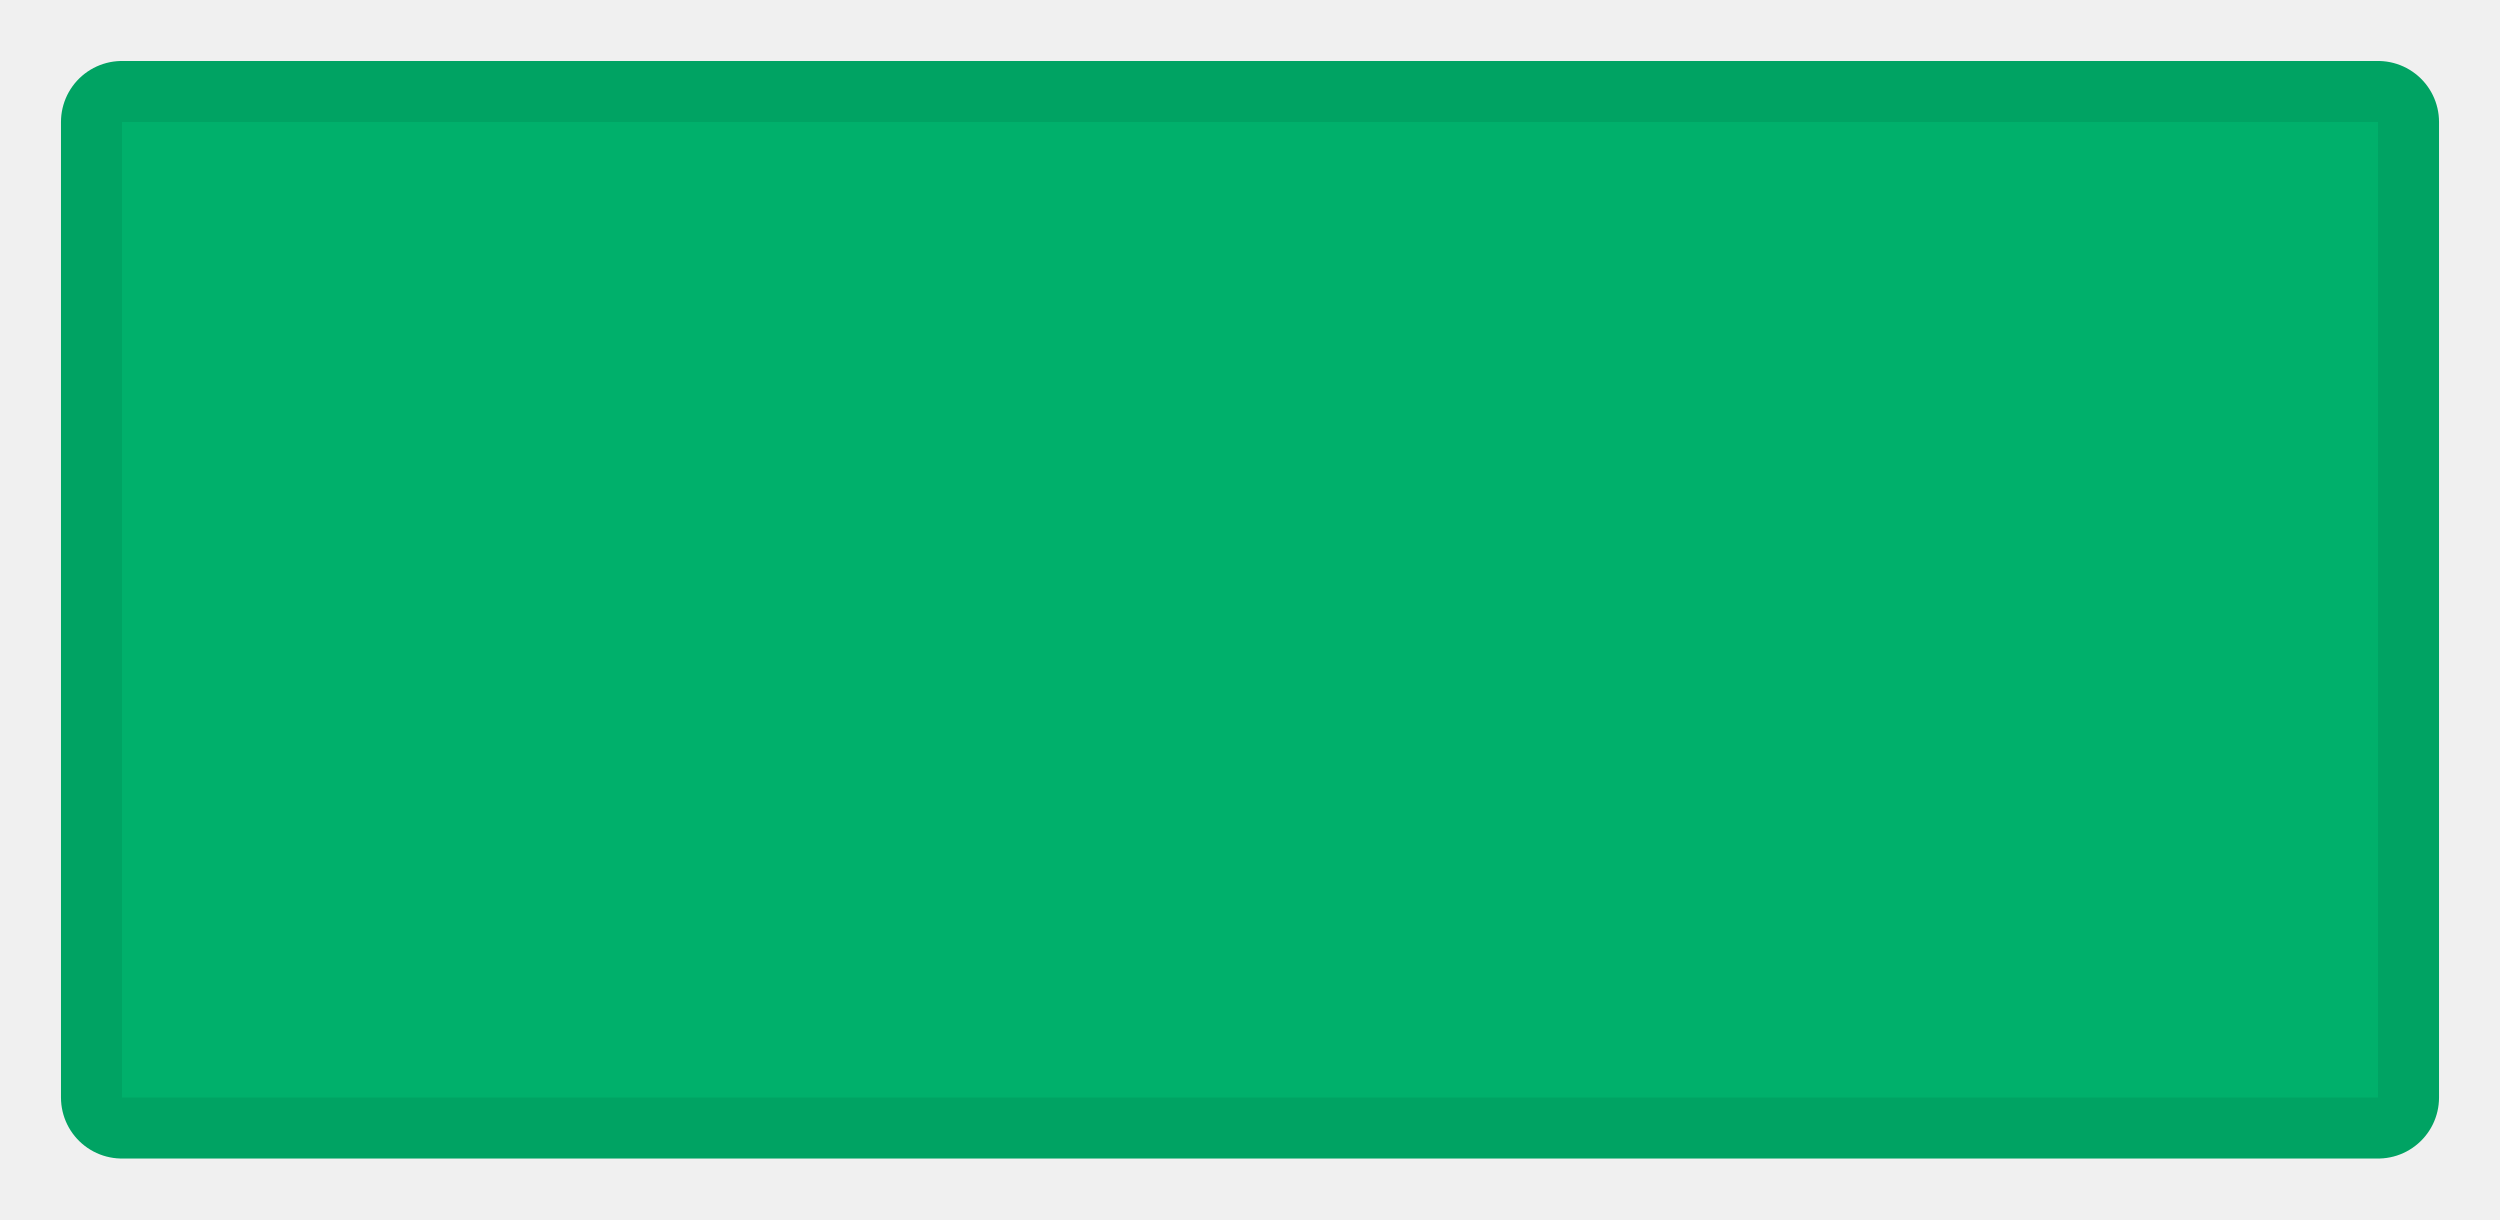
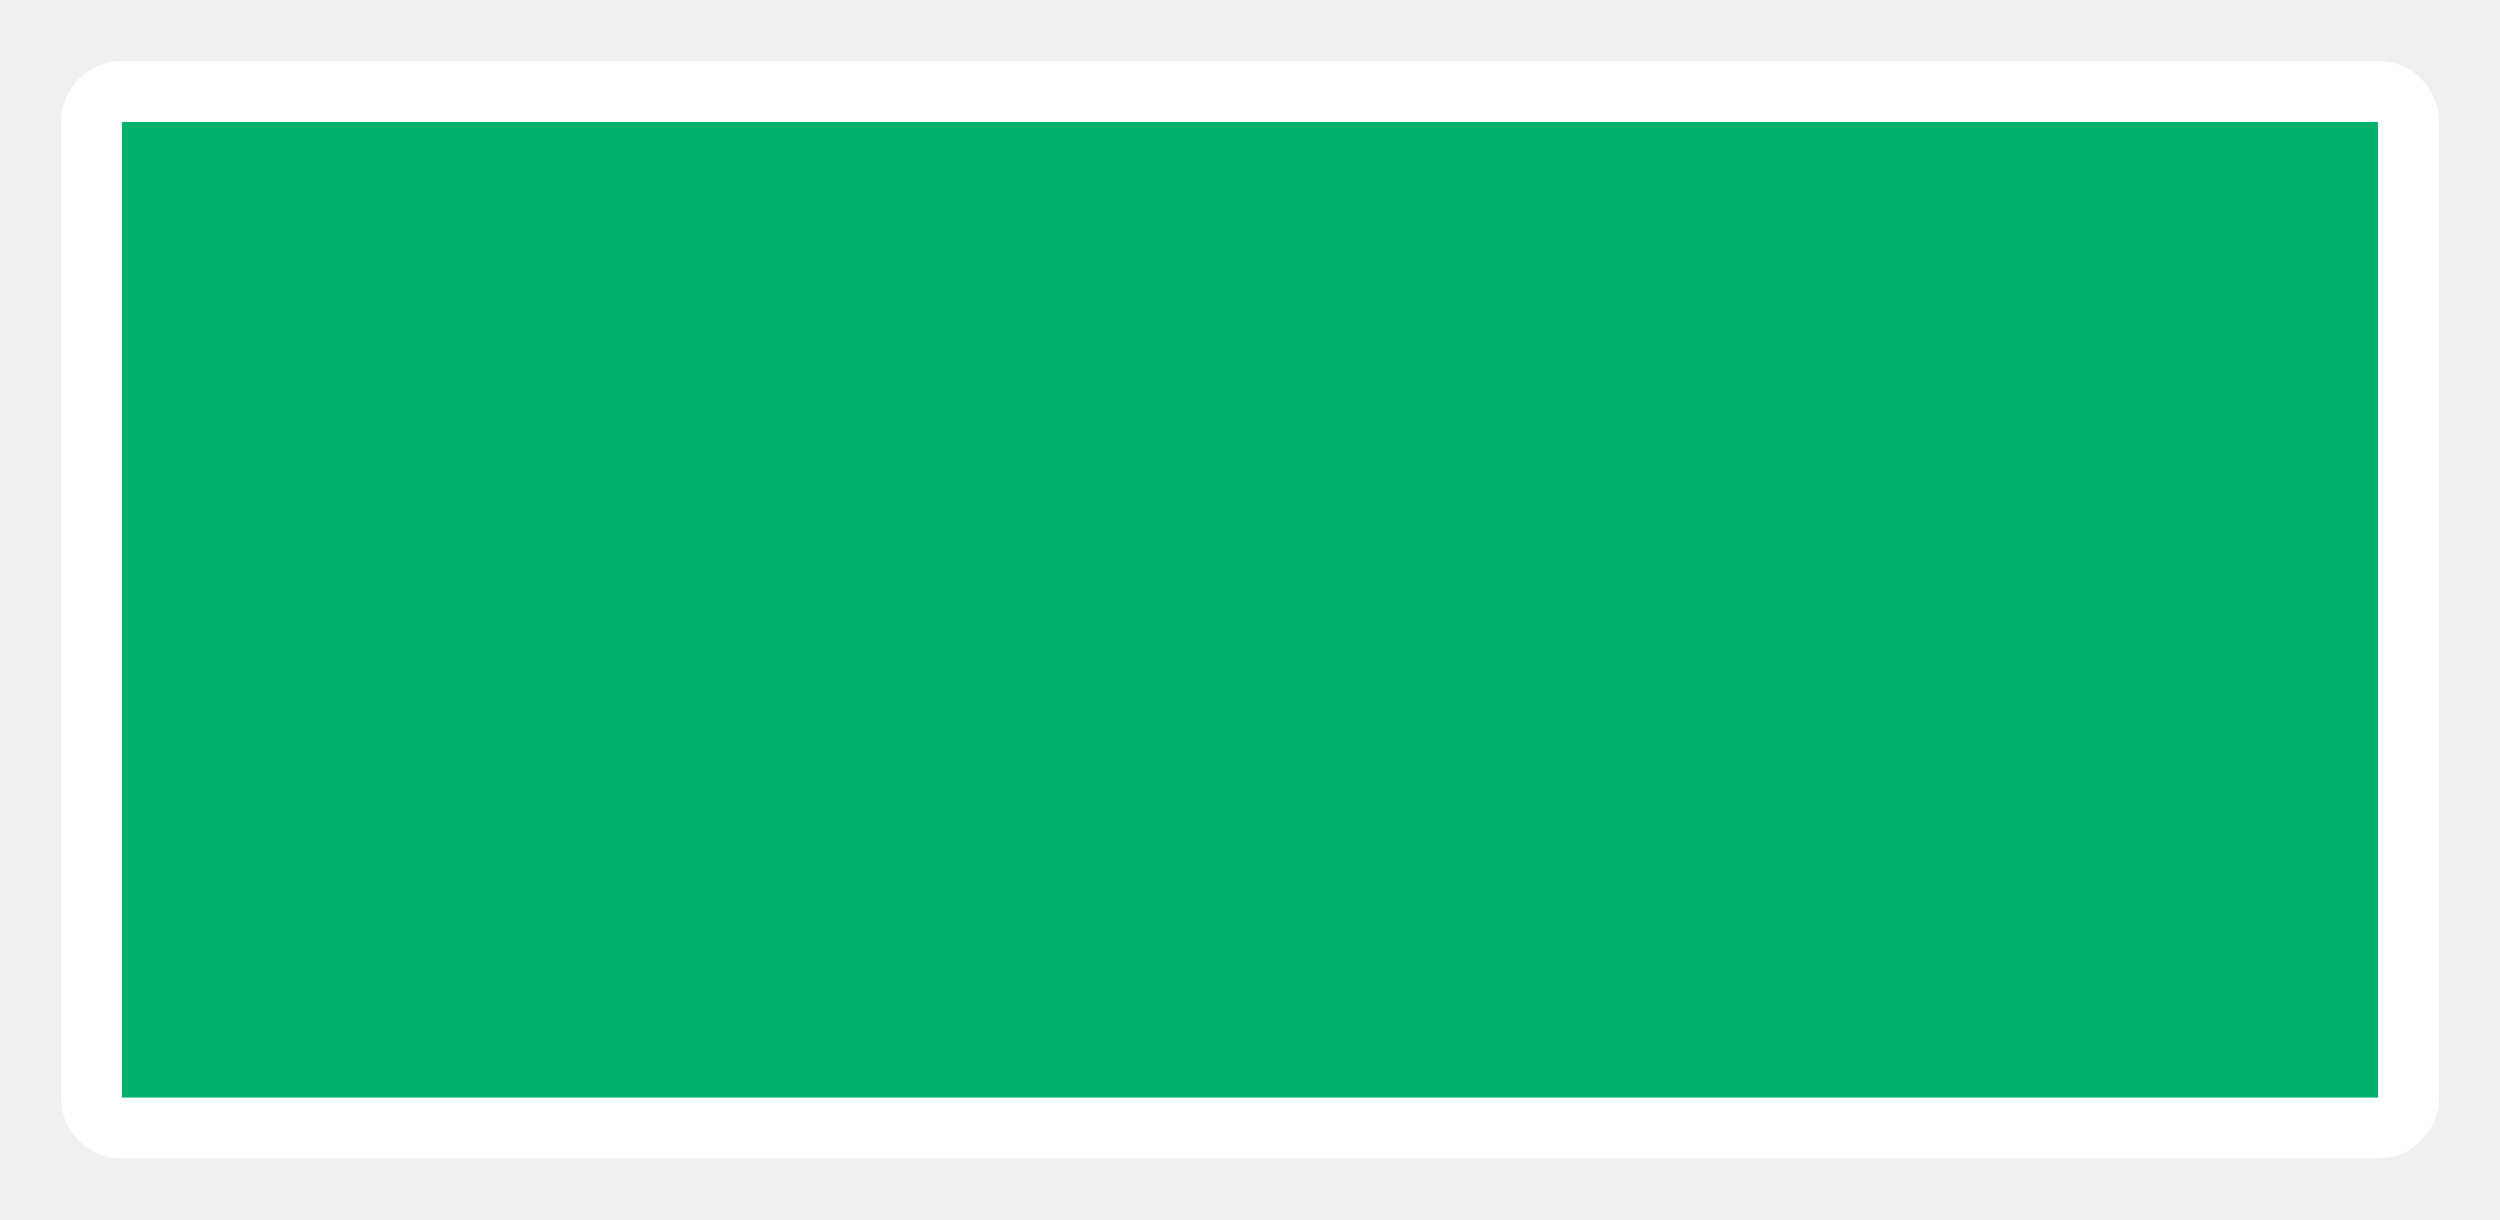
- <svg xmlns="http://www.w3.org/2000/svg" viewBox="0 0 41 20" height="20" width="41">
-   <rect fill="none" x="0" y="0" width="41" height="20" />
-   <path fill="#00a363" transform="translate(1 1)" d="M1 1H38V17H1V1Z" style="stroke-linejoin:round;stroke-miterlimit:4;" stroke="#00a363" stroke-width="2" />
-   <path fill="#00b06b" transform="translate(1 1)" d="M1 1H38V17H1V1Z" />
+ <svg xmlns="http://www.w3.org/2000/svg" version="1.1" id="レイヤー_1" x="0px" y="0px" viewBox="0 0 41 20" style="enable-background:new 0 0 41 20;" xml:space="preserve">
+   <style type="text/css">
+ 	.st0{fill:none;}
+ 	.st1{fill:#00A363;stroke:#FFFFFF;stroke-width:2;stroke-linejoin:round;}
+ 	.st2{fill:#00B06B;}
+ </style>
+   <rect class="st0" width="41" height="20" />
+   <path class="st1" d="M2,2h37v16H2V2z" />
+   <path class="st2" d="M2,2h37v16H2V2z" />
</svg>
